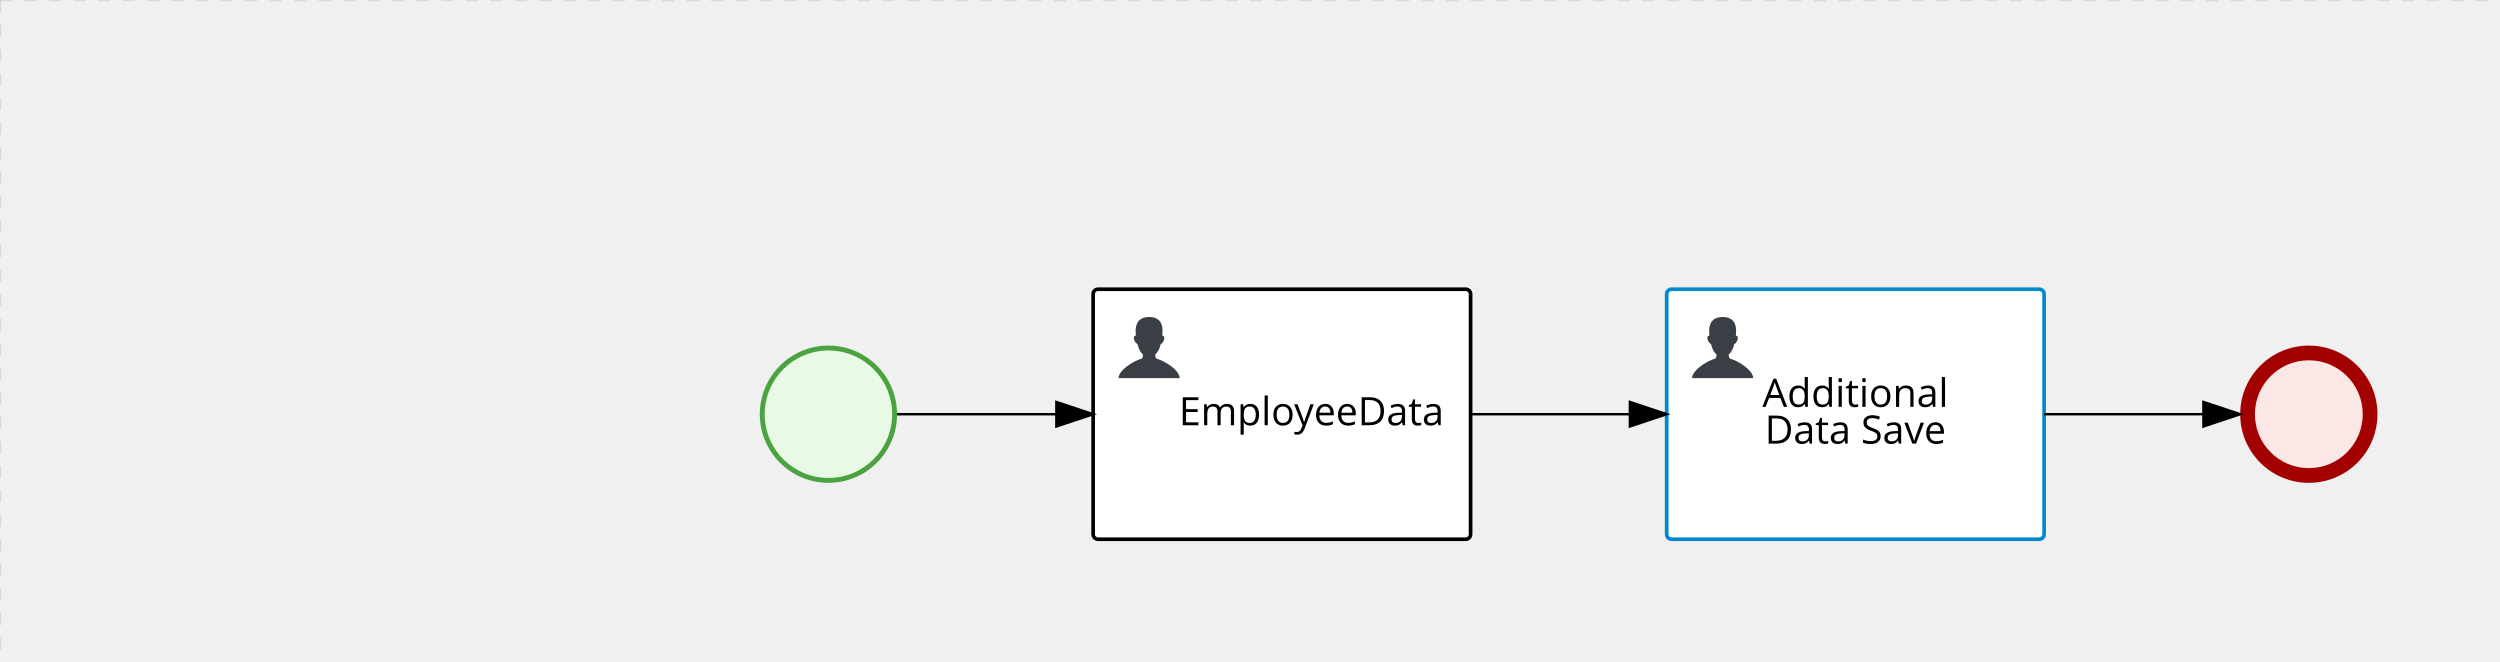
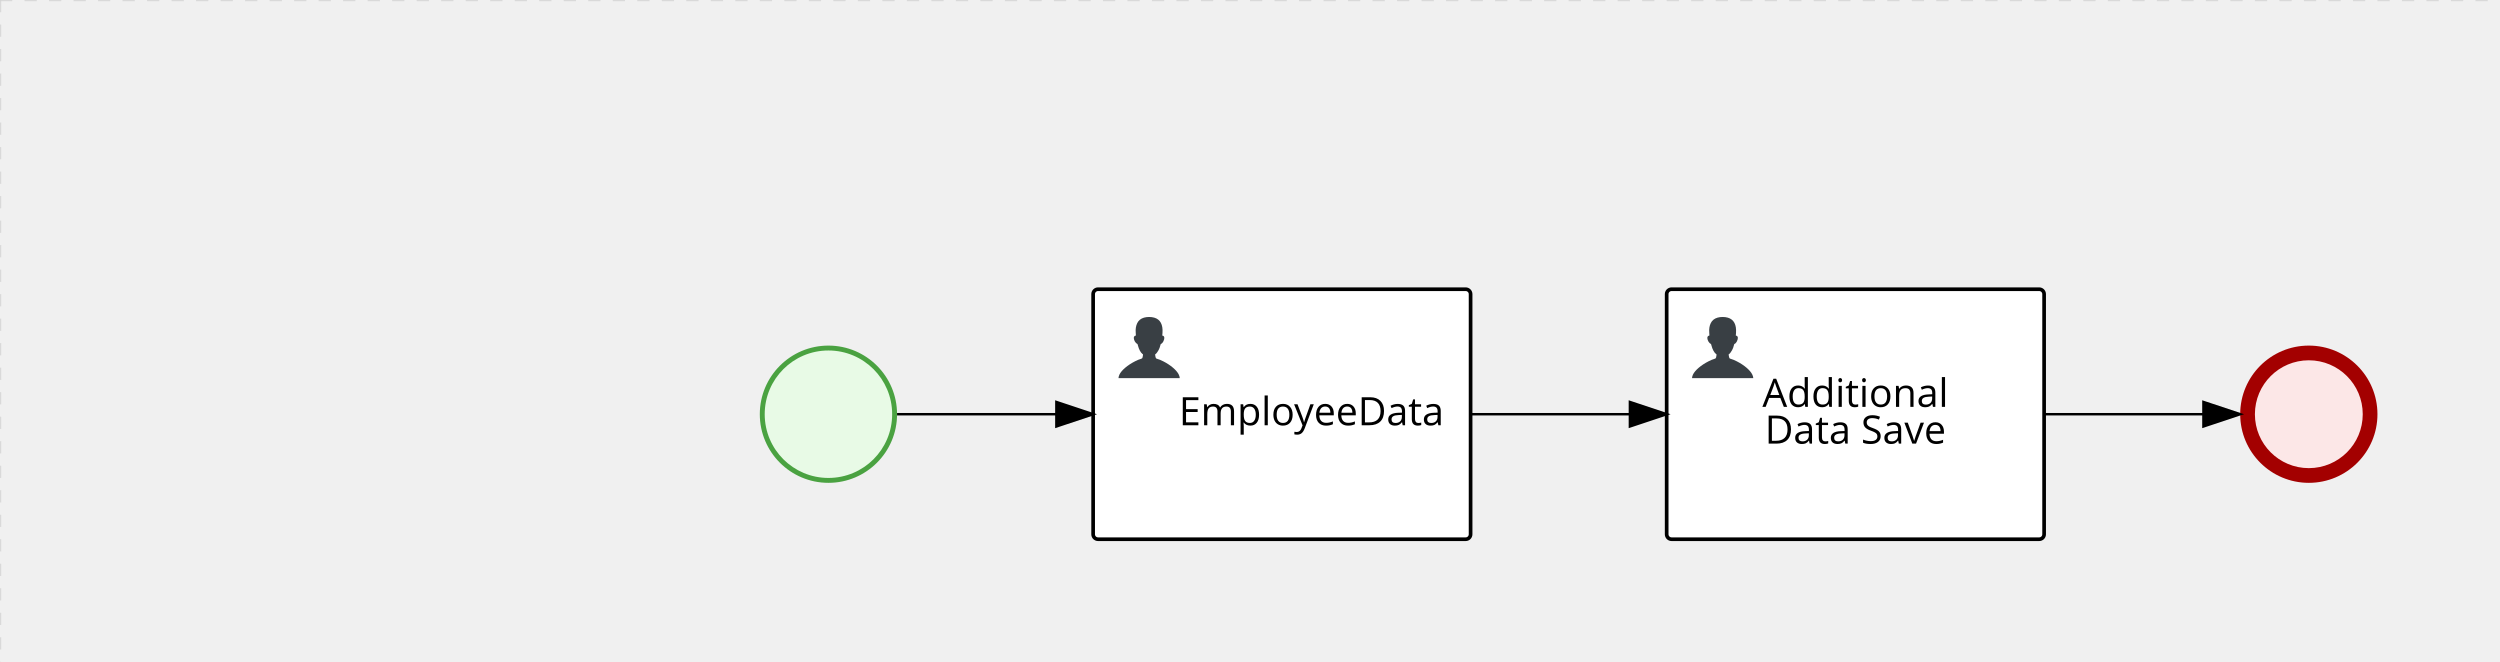
<svg xmlns="http://www.w3.org/2000/svg" version="1.1" width="1020" height="270" viewBox="0 0 1020 270">
  <defs />
  <g transform="matrix(1,0,0,1,0,0)">
    <g>
      <g>
        <g>
          <path fill="none" stroke="#d3d3d3" paint-order="fill stroke markers" d=" M 0 0 L 1200 0" stroke-miterlimit="10" stroke-opacity="0.8" stroke-dasharray="5" />
        </g>
        <g>
          <path fill="none" stroke="#d3d3d3" paint-order="fill stroke markers" d=" M 0 0 L 0 800" stroke-miterlimit="10" stroke-opacity="0.8" stroke-dasharray="5" />
        </g>
      </g>
      <g id="_1E16E360-80F8-439E-A337-BA23501B1E1B" bpmn2nodeid="_1E16E360-80F8-439E-A337-BA23501B1E1B" transform="matrix(1,0,0,1,310,141)">
        <g>
          <path fill="none" stroke="none" />
        </g>
        <g transform="matrix(0.125,0,0,0.125,0,0)">
          <g transform="matrix(1,0,0,1,0,0)">
            <path fill="#e8fae6" stroke="none" id="_1E16E360-80F8-439E-A337-BA23501B1E1B?shapeType=BACKGROUND" paint-order="stroke fill markers" d=" M 0 0 M 444 224 C 444 263.9 434.2 300.8 414.4 334.5 C 394.7 368.2 368 394.9 334.4 414.5 C 300.8 434.1 263.9 444 224 444 C 184.1 444 147.2 434.2 113.5 414.4 C 79.8 394.7 53.1 368 33.5 334.4 C 13.9 300.8 4 263.9 4 224 C 4 184.1 13.8 147.2 33.6 113.5 C 53.4 79.8 80.1 53.1 113.6 33.5 C 147.1 13.9 184.1 4 224 4 C 263.9 4 300.8 13.8 334.5 33.6 C 368.2 53.4 394.9 80.1 414.5 113.6 C 434.1 147.1 444 184.1 444 224 Z" />
          </g>
          <g>
            <g transform="matrix(1,0,0,1,0,0)">
              <g transform="matrix(1,0,0,1,0,0)">
                <path fill="#4aa241" stroke="none" id="_1E16E360-80F8-439E-A337-BA23501B1E1B?shapeType=BORDER&amp;renderType=FILL" paint-order="stroke fill markers" d=" M 0 0 M 224 0 C 100.3 0 0 100.3 0 224 C 0 347.7 100.3 448 224 448 C 347.7 448 448 347.7 448 224 C 448 100.3 347.7 0 224 0 Z M 0 0 M 224 432 C 109.1 432 16 338.9 16 224 C 16 109.1 109.1 16 224 16 C 338.9 16 432 109.1 432 224 C 432 338.9 338.9 432 224 432 Z" />
              </g>
            </g>
          </g>
        </g>
        <g transform="matrix(1,0,0,1,28,61)" />
      </g>
      <g id="_6CCEE82D-99D2-44B9-9BFD-E63B61CCCE1E" bpmn2nodeid="_6CCEE82D-99D2-44B9-9BFD-E63B61CCCE1E" transform="matrix(1,0,0,1,446,118)">
        <g>
          <path fill="none" stroke="none" />
        </g>
        <g transform="matrix(1,0,0,1,0,0)">
          <path fill="#ffffff" stroke="none" id="_6CCEE82D-99D2-44B9-9BFD-E63B61CCCE1E?shapeType=BACKGROUND" paint-order="stroke fill markers" d=" M 2 0 L 152 0 L 152 0 A 2 2 0 0 1 154 2 L 154 100 L 154 100 A 2 2 0 0 1 152 102 L 2 102 L 2 102 A 2 2 0 0 1 0 100 L 0 2 L 0 2 A 2 2 0 0 1 2 0 Z" />
        </g>
        <g transform="matrix(1,0,0,1,0,0)">
          <path fill="none" stroke="rgb(0,0,0)" id="_6CCEE82D-99D2-44B9-9BFD-E63B61CCCE1E?shapeType=BORDER&amp;renderType=STROKE" paint-order="fill stroke markers" d=" M 2 0 L 152 0 L 152 0 A 2 2 0 0 1 154 2 L 154 100 L 154 100 A 2 2 0 0 1 152 102 L 2 102 L 2 102 A 2 2 0 0 1 0 100 L 0 2 L 0 2 A 2 2 0 0 1 2 0 Z" stroke-miterlimit="10" stroke-width="1.5" stroke-dasharray="" />
        </g>
        <g>
          <g transform="matrix(0.06,0,0,0.06,9.4,9.4)">
            <g transform="matrix(1,0,0,1,0,0)">
              <path fill="#393f44" stroke="none" id="_6CCEE82D-99D2-44B9-9BFD-E63B61CCCE1Eundefined" paint-order="stroke fill markers" d=" M 0 0 M 16 445.21 C 16 440.869 18.784 431.129 22.001 424.217 C 35.768 394.64 77.283 359.28 129 333.084 C 144.516 325.224 157.347 319.964 167.807 317.174 C 171.932 316.074 175.729 314.414 176.525 313.363 C 178.894 310.234 180.914 302.908 181.727 294.5 L 182.5 286.5 L 178.507 283.455 C 166.303 274.146 154.284 251.678 148.04 226.5 C 145.611 216.707 145.056 215.462 142.984 215.158 C 141.703 214.97 138.083 212.243 134.939 209.099 C 123.233 197.393 116.891 177.376 121.44 166.49 C 123.002 162.751 128.155 159.01 131.75 159.004 C 134.448 159 134.471 158.603 132.914 138.788 C 130.927 113.496 134.279 92.265 143.132 74.076 C 152.232 55.38 167.569 42.882 189.049 36.66 C 210.203 30.532 237.797 30.532 258.951 36.66 C 300.042 48.563 318.958 83.806 314.955 141 C 314.32 150.075 313.624 157.788 313.409 158.14 C 313.194 158.493 314.575 159.073 316.479 159.43 C 328.929 161.766 330.986 177.018 321.496 196.621 C 316.903 206.109 309.357 214.508 304.817 215.185 C 303.023 215.453 302.293 217.146 299.943 226.5 C 296.659 239.567 294.474 245.305 287.948 257.995 C 282.491 268.606 273.035 281.109 268.108 284.229 L 264.871 286.278 L 265.518 292.889 C 266.345 301.33 268.639 309.871 270.877 312.837 C 272.067 314.415 275.002 315.79 280.063 317.139 C 291.069 320.075 303.617 325.274 321 334.102 C 369.815 358.891 410.848 393.758 425.032 422.5 C 429.07 430.682 432 440.232 432 445.21 L 432 448 L 224 448 L 16 448 L 16 445.21 Z" />
            </g>
          </g>
        </g>
        <g transform="matrix(1,0,0,1,4.04,13.68)">
          <g transform="matrix(0.04,0,0,0.04,63.36,69.12)">
            <g transform="matrix(1,0,0,1,0,0)">
              <path fill="none" stroke="none" />
            </g>
            <g transform="matrix(1,0,0,1,0,0)">
              <path fill="none" stroke="none" />
            </g>
          </g>
        </g>
        <g transform="matrix(1,0,0,1,35,43.5)">
          <text fill="#000000" stroke="none" font-family="Open Sans" font-size="12pt" font-style="normal" font-weight="normal" text-decoration="normal" x="54.051" y="12" text-anchor="middle" dominant-baseline="alphabetic">EmployeeData</text>
        </g>
      </g>
      <g id="_9CF3476C-8D72-48AC-9EFC-DA0AD67B3D04" bpmn2nodeid="_9CF3476C-8D72-48AC-9EFC-DA0AD67B3D04">
        <g>
          <path fill="none" stroke="#000000" paint-order="fill stroke markers" d=" M 366 169 L 431 169" stroke-miterlimit="10" stroke-dasharray="" />
        </g>
        <g transform="matrix(1,0,0,1,366,169)" />
        <g transform="matrix(6.123233995736766e-17,1,-1,6.123233995736766e-17,446,164)">
          <path fill="#000000" stroke="#000000" paint-order="fill stroke markers" d=" M 10 15 L 0 15 L 5 0 Z" stroke-miterlimit="10" stroke-dasharray="" />
        </g>
        <g transform="matrix(1,0,0,1,366,159)" />
      </g>
      <g transform="matrix(1,0,0,1,310,141)" />
      <g transform="matrix(1,0,0,1,446,118)" />
      <g id="_7EE5F8AA-DC10-4579-B8CC-91E658E69BFD" bpmn2nodeid="_7EE5F8AA-DC10-4579-B8CC-91E658E69BFD" transform="matrix(1,0,0,1,914,141)">
        <g>
          <path fill="none" stroke="none" />
        </g>
        <g transform="matrix(0.125,0,0,0.125,0,0)">
          <g transform="matrix(1,0,0,1,0,0)">
            <path fill="#fce7e7" stroke="none" id="_7EE5F8AA-DC10-4579-B8CC-91E658E69BFD?shapeType=BACKGROUND" paint-order="stroke fill markers" d=" M 0 0 M 444 224 C 444 263.9 434.2 300.8 414.4 334.5 C 394.7 368.2 368 394.9 334.4 414.5 C 300.8 434.1 263.9 444 224 444 C 184.1 444 147.2 434.2 113.5 414.4 C 79.8 394.7 53.1 368 33.5 334.4 C 13.9 300.8 4 263.9 4 224 C 4 184.1 13.8 147.2 33.6 113.5 C 53.4 79.8 80.1 53.1 113.6 33.5 C 147.1 13.9 184.1 4 224 4 C 263.9 4 300.8 13.8 334.5 33.6 C 368.2 53.4 394.9 80.1 414.5 113.6 C 434.1 147.1 444 184.1 444 224 Z" />
          </g>
          <g>
            <g transform="matrix(1,0,0,1,0,0)">
              <g transform="matrix(1,0,0,1,0,0)">
                <path fill="rgb(163,0,0)" stroke="none" id="_7EE5F8AA-DC10-4579-B8CC-91E658E69BFD?shapeType=BORDER&amp;renderType=FILL" paint-order="stroke fill markers" d=" M 0 0 M 224 0 C 100.3 0 0 100.3 0 224 C 0 347.7 100.3 448 224 448 C 347.7 448 448 347.7 448 224 C 448 100.3 347.7 0 224 0 Z M 0 0 M 224 400 C 126.8 400 48 321.2 48 224 C 48 126.8 126.8 48 224 48 C 321.2 48 400 126.8 400 224 C 400 321.2 321.2 400 224 400 Z" />
              </g>
            </g>
          </g>
        </g>
        <g transform="matrix(1,0,0,1,28,61)" />
      </g>
      <g transform="matrix(1,0,0,1,914,141)" />
      <g id="_32D93E98-B8D6-425C-AEEF-64AC57E71A38" bpmn2nodeid="_32D93E98-B8D6-425C-AEEF-64AC57E71A38" transform="matrix(1,0,0,1,680,118)">
        <g>
          <path fill="none" stroke="none" />
        </g>
        <g transform="matrix(1,0,0,1,0,0)">
          <path fill="#ffffff" stroke="none" id="_32D93E98-B8D6-425C-AEEF-64AC57E71A38?shapeType=BACKGROUND" paint-order="stroke fill markers" d=" M 2 0 L 152 0 L 152 0 A 2 2 0 0 1 154 2 L 154 100 L 154 100 A 2 2 0 0 1 152 102 L 2 102 L 2 102 A 2 2 0 0 1 0 100 L 0 2 L 0 2 A 2 2 0 0 1 2 0 Z" />
        </g>
        <g transform="matrix(1,0,0,1,0,0)">
-           <path fill="none" stroke="rgb(0,136,206)" id="_32D93E98-B8D6-425C-AEEF-64AC57E71A38?shapeType=BORDER&amp;renderType=STROKE" paint-order="fill stroke markers" d=" M 2 0 L 152 0 L 152 0 A 2 2 0 0 1 154 2 L 154 100 L 154 100 A 2 2 0 0 1 152 102 L 2 102 L 2 102 A 2 2 0 0 1 0 100 L 0 2 L 0 2 A 2 2 0 0 1 2 0 Z" stroke-miterlimit="10" stroke-width="1.5" stroke-dasharray="" />
+           <path fill="none" stroke="#000000" id="_32D93E98-B8D6-425C-AEEF-64AC57E71A38?shapeType=BORDER&amp;renderType=STROKE" paint-order="fill stroke markers" d=" M 2 0 L 152 0 L 152 0 A 2 2 0 0 1 154 2 L 154 100 L 154 100 A 2 2 0 0 1 152 102 L 2 102 L 2 102 A 2 2 0 0 1 0 100 L 0 2 L 0 2 A 2 2 0 0 1 2 0 Z" stroke-miterlimit="10" stroke-width="1.5" stroke-dasharray="" />
        </g>
        <g>
          <g transform="matrix(0.06,0,0,0.06,9.4,9.4)">
            <g transform="matrix(1,0,0,1,0,0)">
              <path fill="#393f44" stroke="none" id="_32D93E98-B8D6-425C-AEEF-64AC57E71A38undefined" paint-order="stroke fill markers" d=" M 0 0 M 16 445.21 C 16 440.869 18.784 431.129 22.001 424.217 C 35.768 394.64 77.283 359.28 129 333.084 C 144.516 325.224 157.347 319.964 167.807 317.174 C 171.932 316.074 175.729 314.414 176.525 313.363 C 178.894 310.234 180.914 302.908 181.727 294.5 L 182.5 286.5 L 178.507 283.455 C 166.303 274.146 154.284 251.678 148.04 226.5 C 145.611 216.707 145.056 215.462 142.984 215.158 C 141.703 214.97 138.083 212.243 134.939 209.099 C 123.233 197.393 116.891 177.376 121.44 166.49 C 123.002 162.751 128.155 159.01 131.75 159.004 C 134.448 159 134.471 158.603 132.914 138.788 C 130.927 113.496 134.279 92.265 143.132 74.076 C 152.232 55.38 167.569 42.882 189.049 36.66 C 210.203 30.532 237.797 30.532 258.951 36.66 C 300.042 48.563 318.958 83.806 314.955 141 C 314.32 150.075 313.624 157.788 313.409 158.14 C 313.194 158.493 314.575 159.073 316.479 159.43 C 328.929 161.766 330.986 177.018 321.496 196.621 C 316.903 206.109 309.357 214.508 304.817 215.185 C 303.023 215.453 302.293 217.146 299.943 226.5 C 296.659 239.567 294.474 245.305 287.948 257.995 C 282.491 268.606 273.035 281.109 268.108 284.229 L 264.871 286.278 L 265.518 292.889 C 266.345 301.33 268.639 309.871 270.877 312.837 C 272.067 314.415 275.002 315.79 280.063 317.139 C 291.069 320.075 303.617 325.274 321 334.102 C 369.815 358.891 410.848 393.758 425.032 422.5 C 429.07 430.682 432 440.232 432 445.21 L 432 448 L 224 448 L 16 448 L 16 445.21 Z" />
            </g>
          </g>
        </g>
        <g transform="matrix(1,0,0,1,4.04,13.68)">
          <g transform="matrix(0.04,0,0,0.04,63.36,69.12)">
            <g transform="matrix(1,0,0,1,0,0)">
              <path fill="none" stroke="none" />
            </g>
            <g transform="matrix(1,0,0,1,0,0)">
              <path fill="none" stroke="none" />
            </g>
          </g>
        </g>
        <g transform="matrix(1,0,0,1,36.96875,36)">
          <text fill="#000000" stroke="none" font-family="Open Sans" font-size="12pt" font-style="normal" font-weight="normal" text-decoration="normal" x="40.031" y="12" text-anchor="middle" dominant-baseline="alphabetic">Additional </text>
          <text fill="#000000" stroke="none" font-family="Open Sans" font-size="12pt" font-style="normal" font-weight="normal" text-decoration="normal" x="40.031" y="27" text-anchor="middle" dominant-baseline="alphabetic">Data Save </text>
        </g>
      </g>
      <g id="_ACA123FB-F56B-4287-8B3F-69E50AFAC77B" bpmn2nodeid="_ACA123FB-F56B-4287-8B3F-69E50AFAC77B">
        <g>
          <path fill="none" stroke="#000000" paint-order="fill stroke markers" d=" M 600 169 L 665 169" stroke-miterlimit="10" stroke-dasharray="" />
        </g>
        <g transform="matrix(1,0,0,1,600,169)" />
        <g transform="matrix(6.123233995736766e-17,1,-1,6.123233995736766e-17,680,164)">
          <path fill="#000000" stroke="#000000" paint-order="fill stroke markers" d=" M 10 15 L 0 15 L 5 0 Z" stroke-miterlimit="10" stroke-dasharray="" />
        </g>
        <g transform="matrix(1,0,0,1,600,159)" />
      </g>
      <g id="_47D91D87-18A4-4726-9803-AA847705736D" bpmn2nodeid="_47D91D87-18A4-4726-9803-AA847705736D">
        <g>
          <path fill="none" stroke="rgb(0,0,0)" paint-order="fill stroke markers" d=" M 834 169 L 899 169" stroke-miterlimit="10" stroke-dasharray="" />
        </g>
        <g transform="matrix(1,0,0,1,834,169)" />
        <g transform="matrix(6.123233995736766e-17,1,-1,6.123233995736766e-17,914,164)">
          <path fill="rgb(0,0,0)" stroke="rgb(0,0,0)" paint-order="fill stroke markers" d=" M 10 15 L 0 15 L 5 0 Z" stroke-miterlimit="10" stroke-dasharray="" />
        </g>
        <g transform="matrix(1,0,0,1,834,159)" />
      </g>
      <g transform="matrix(1,0,0,1,680,118)" />
    </g>
  </g>
</svg>
